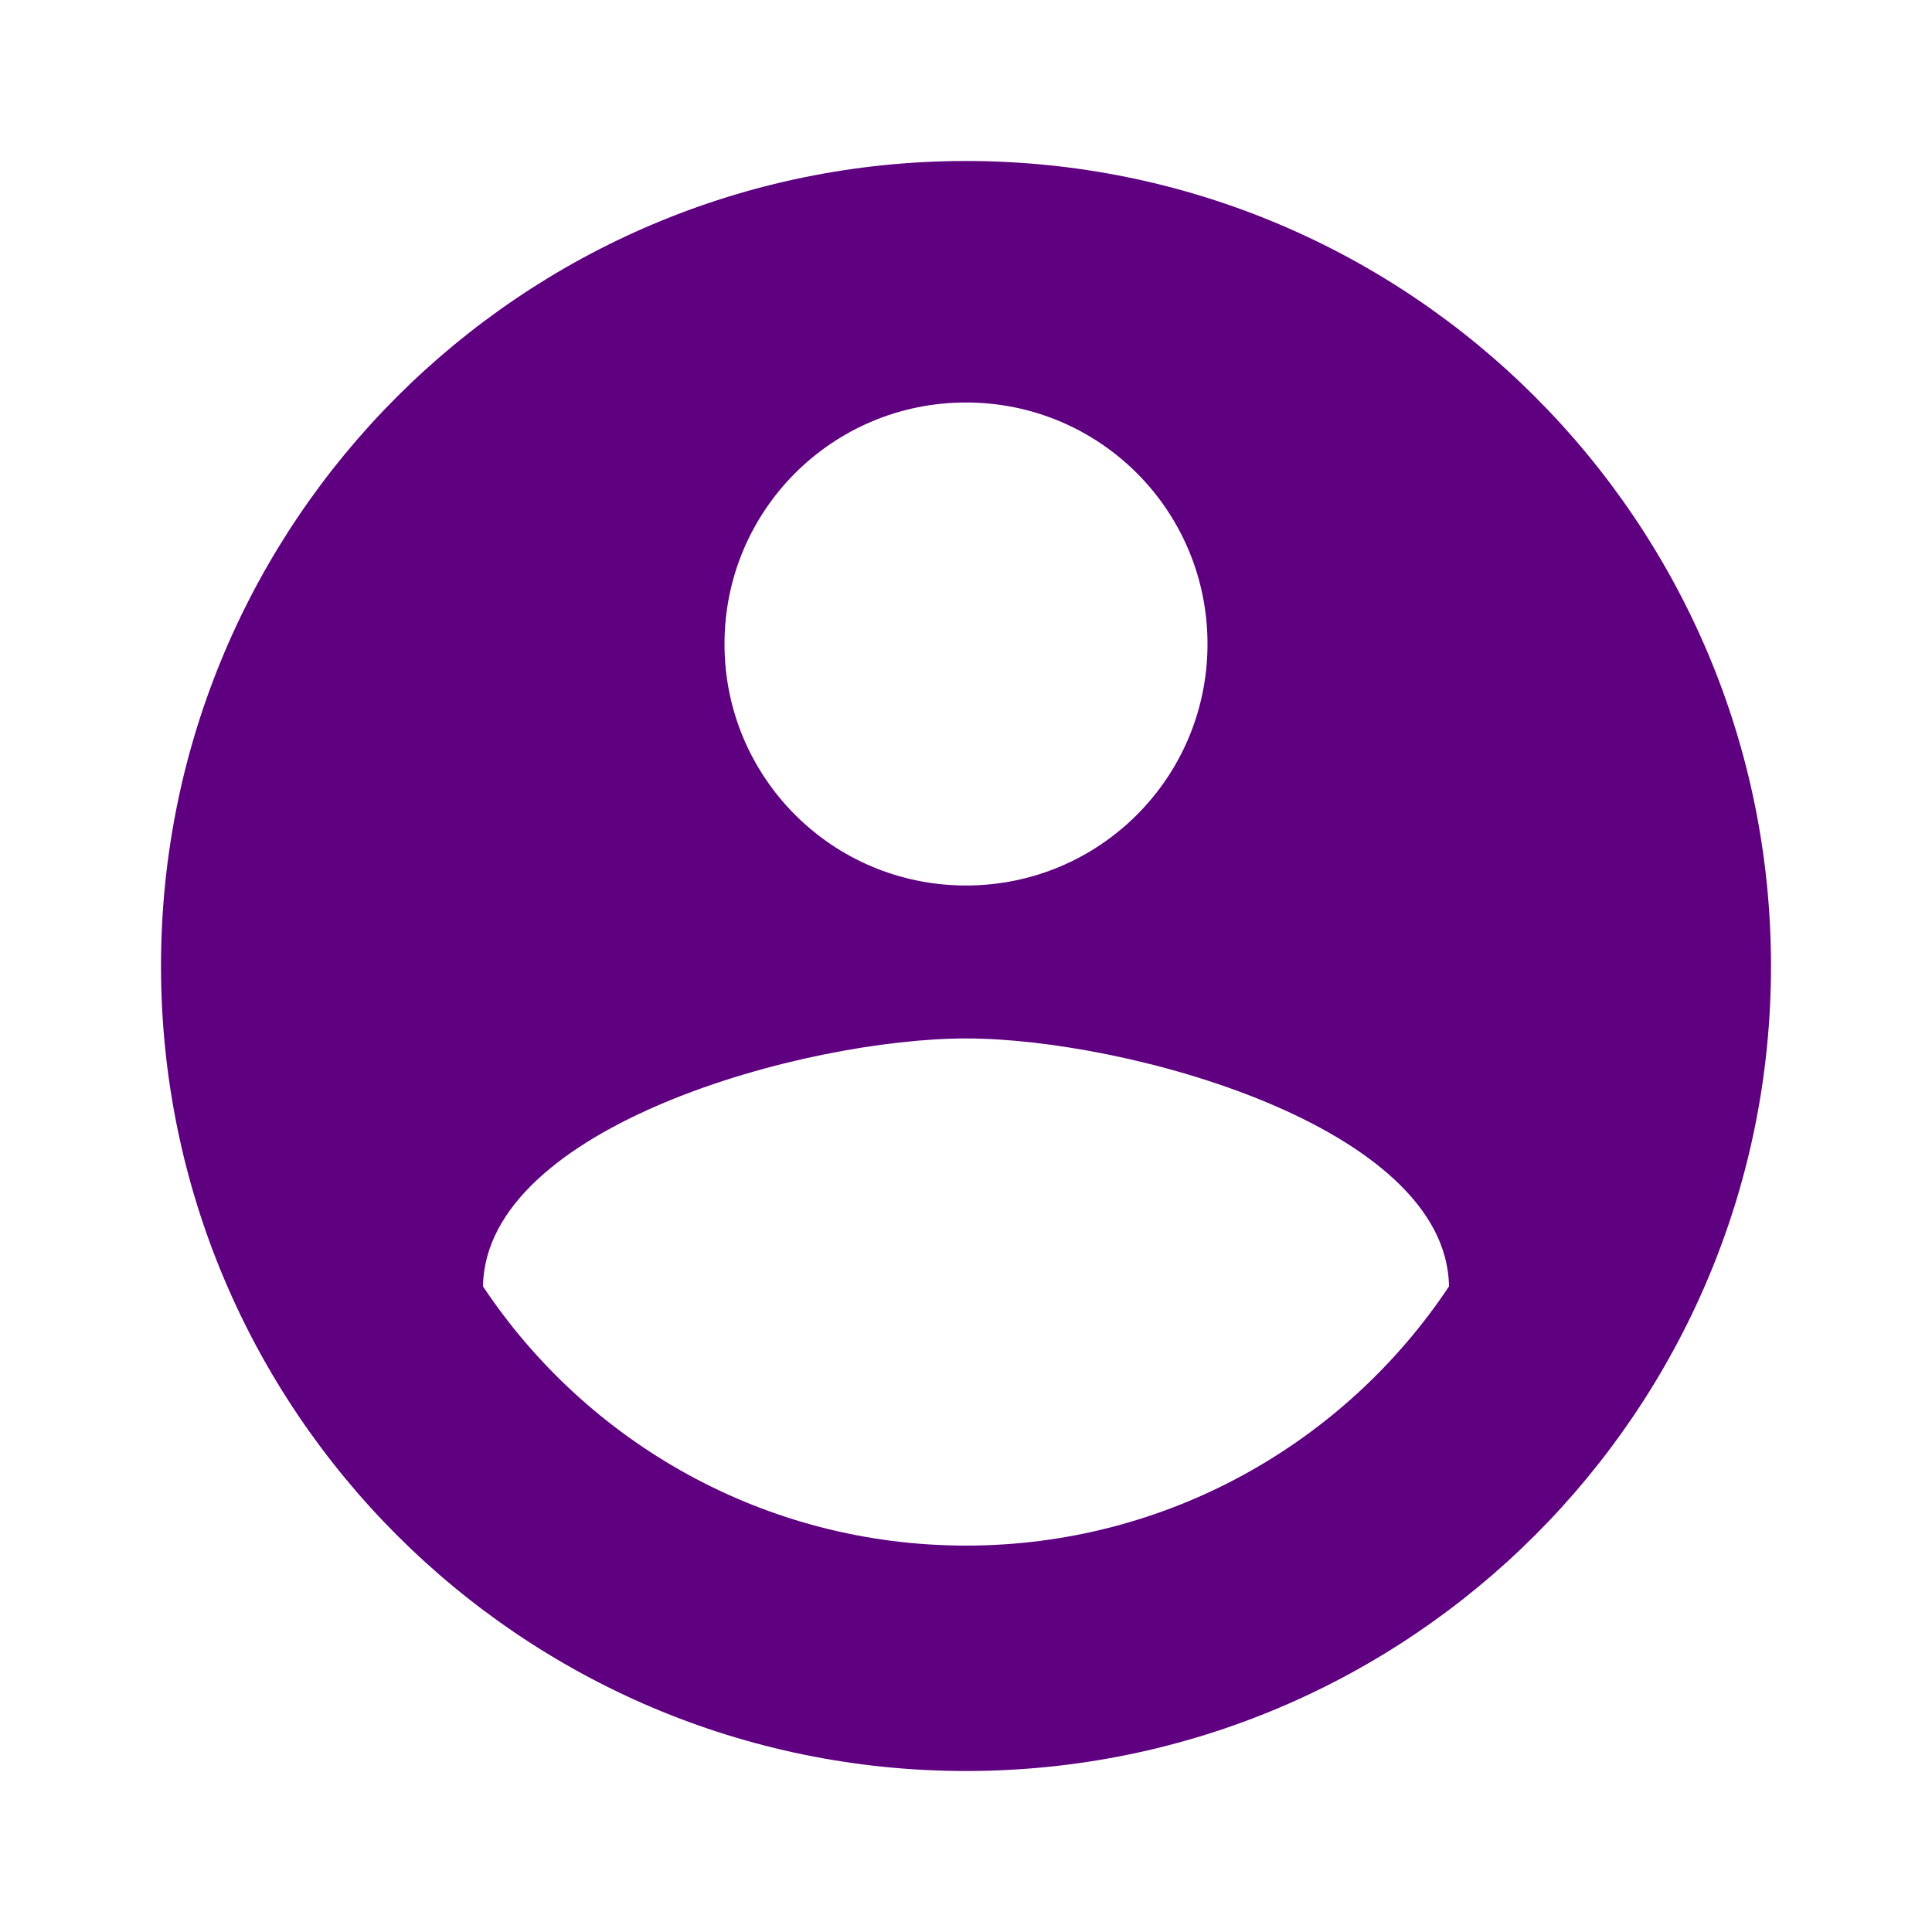
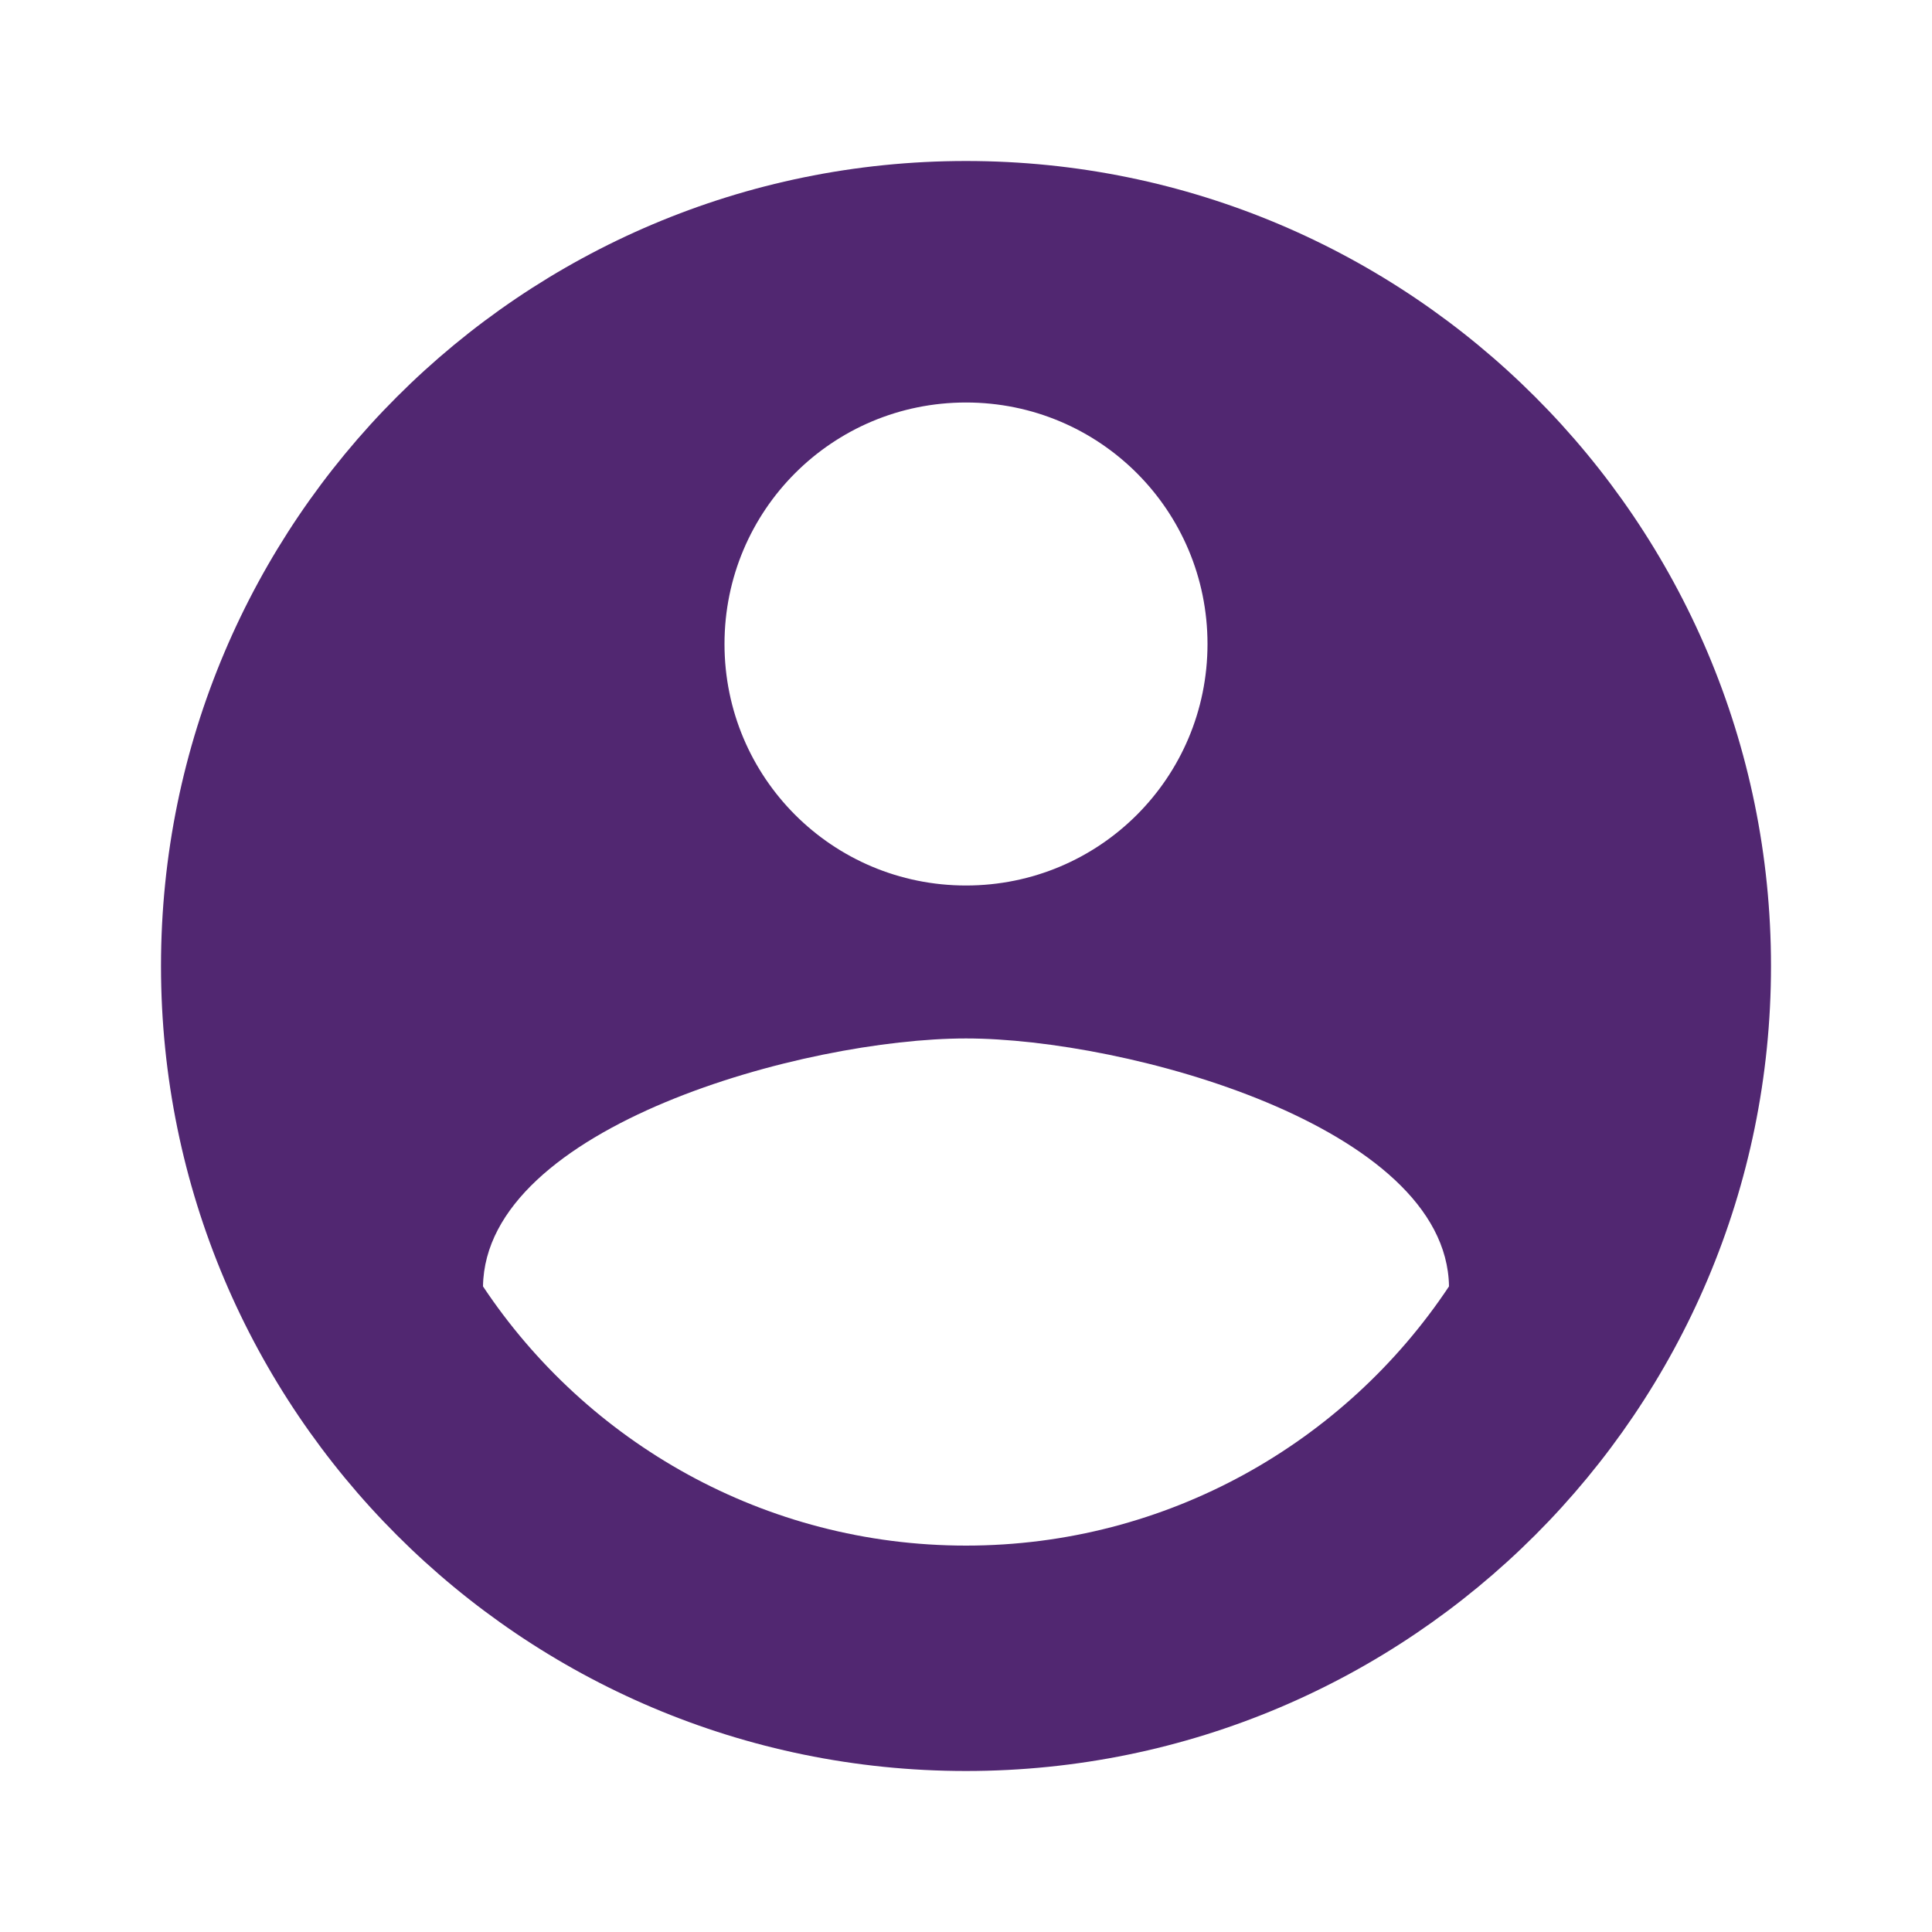
<svg xmlns="http://www.w3.org/2000/svg" width="96" height="96" viewBox="0 0 96 96" fill="none">
-   <path d="M48 8C25.92 8 8 25.92 8 48C8 70.08 25.92 88 48 88C70.08 88 88 70.08 88 48C88 25.92 70.08 8 48 8ZM48 20C54.64 20 60 25.36 60 32C60 38.64 54.64 44 48 44C41.36 44 36 38.64 36 32C36 25.36 41.36 20 48 20ZM48 76.8C38 76.8 29.16 71.68 24 63.92C24.12 55.96 40 51.6 48 51.6C55.96 51.6 71.88 55.96 72 63.92C66.84 71.68 58 76.8 48 76.8Z" fill="#5f0080" />
+   <path d="M48 8C25.92 8 8 25.92 8 48C8 70.08 25.92 88 48 88C70.08 88 88 70.08 88 48C88 25.92 70.08 8 48 8ZM48 20C54.64 20 60 25.36 60 32C60 38.64 54.64 44 48 44C41.36 44 36 38.64 36 32C36 25.36 41.36 20 48 20ZM48 76.8C38 76.8 29.16 71.68 24 63.92C24.12 55.96 40 51.6 48 51.6C55.96 51.6 71.88 55.96 72 63.92C66.84 71.68 58 76.8 48 76.8Z" fill="#512771" />
</svg>
